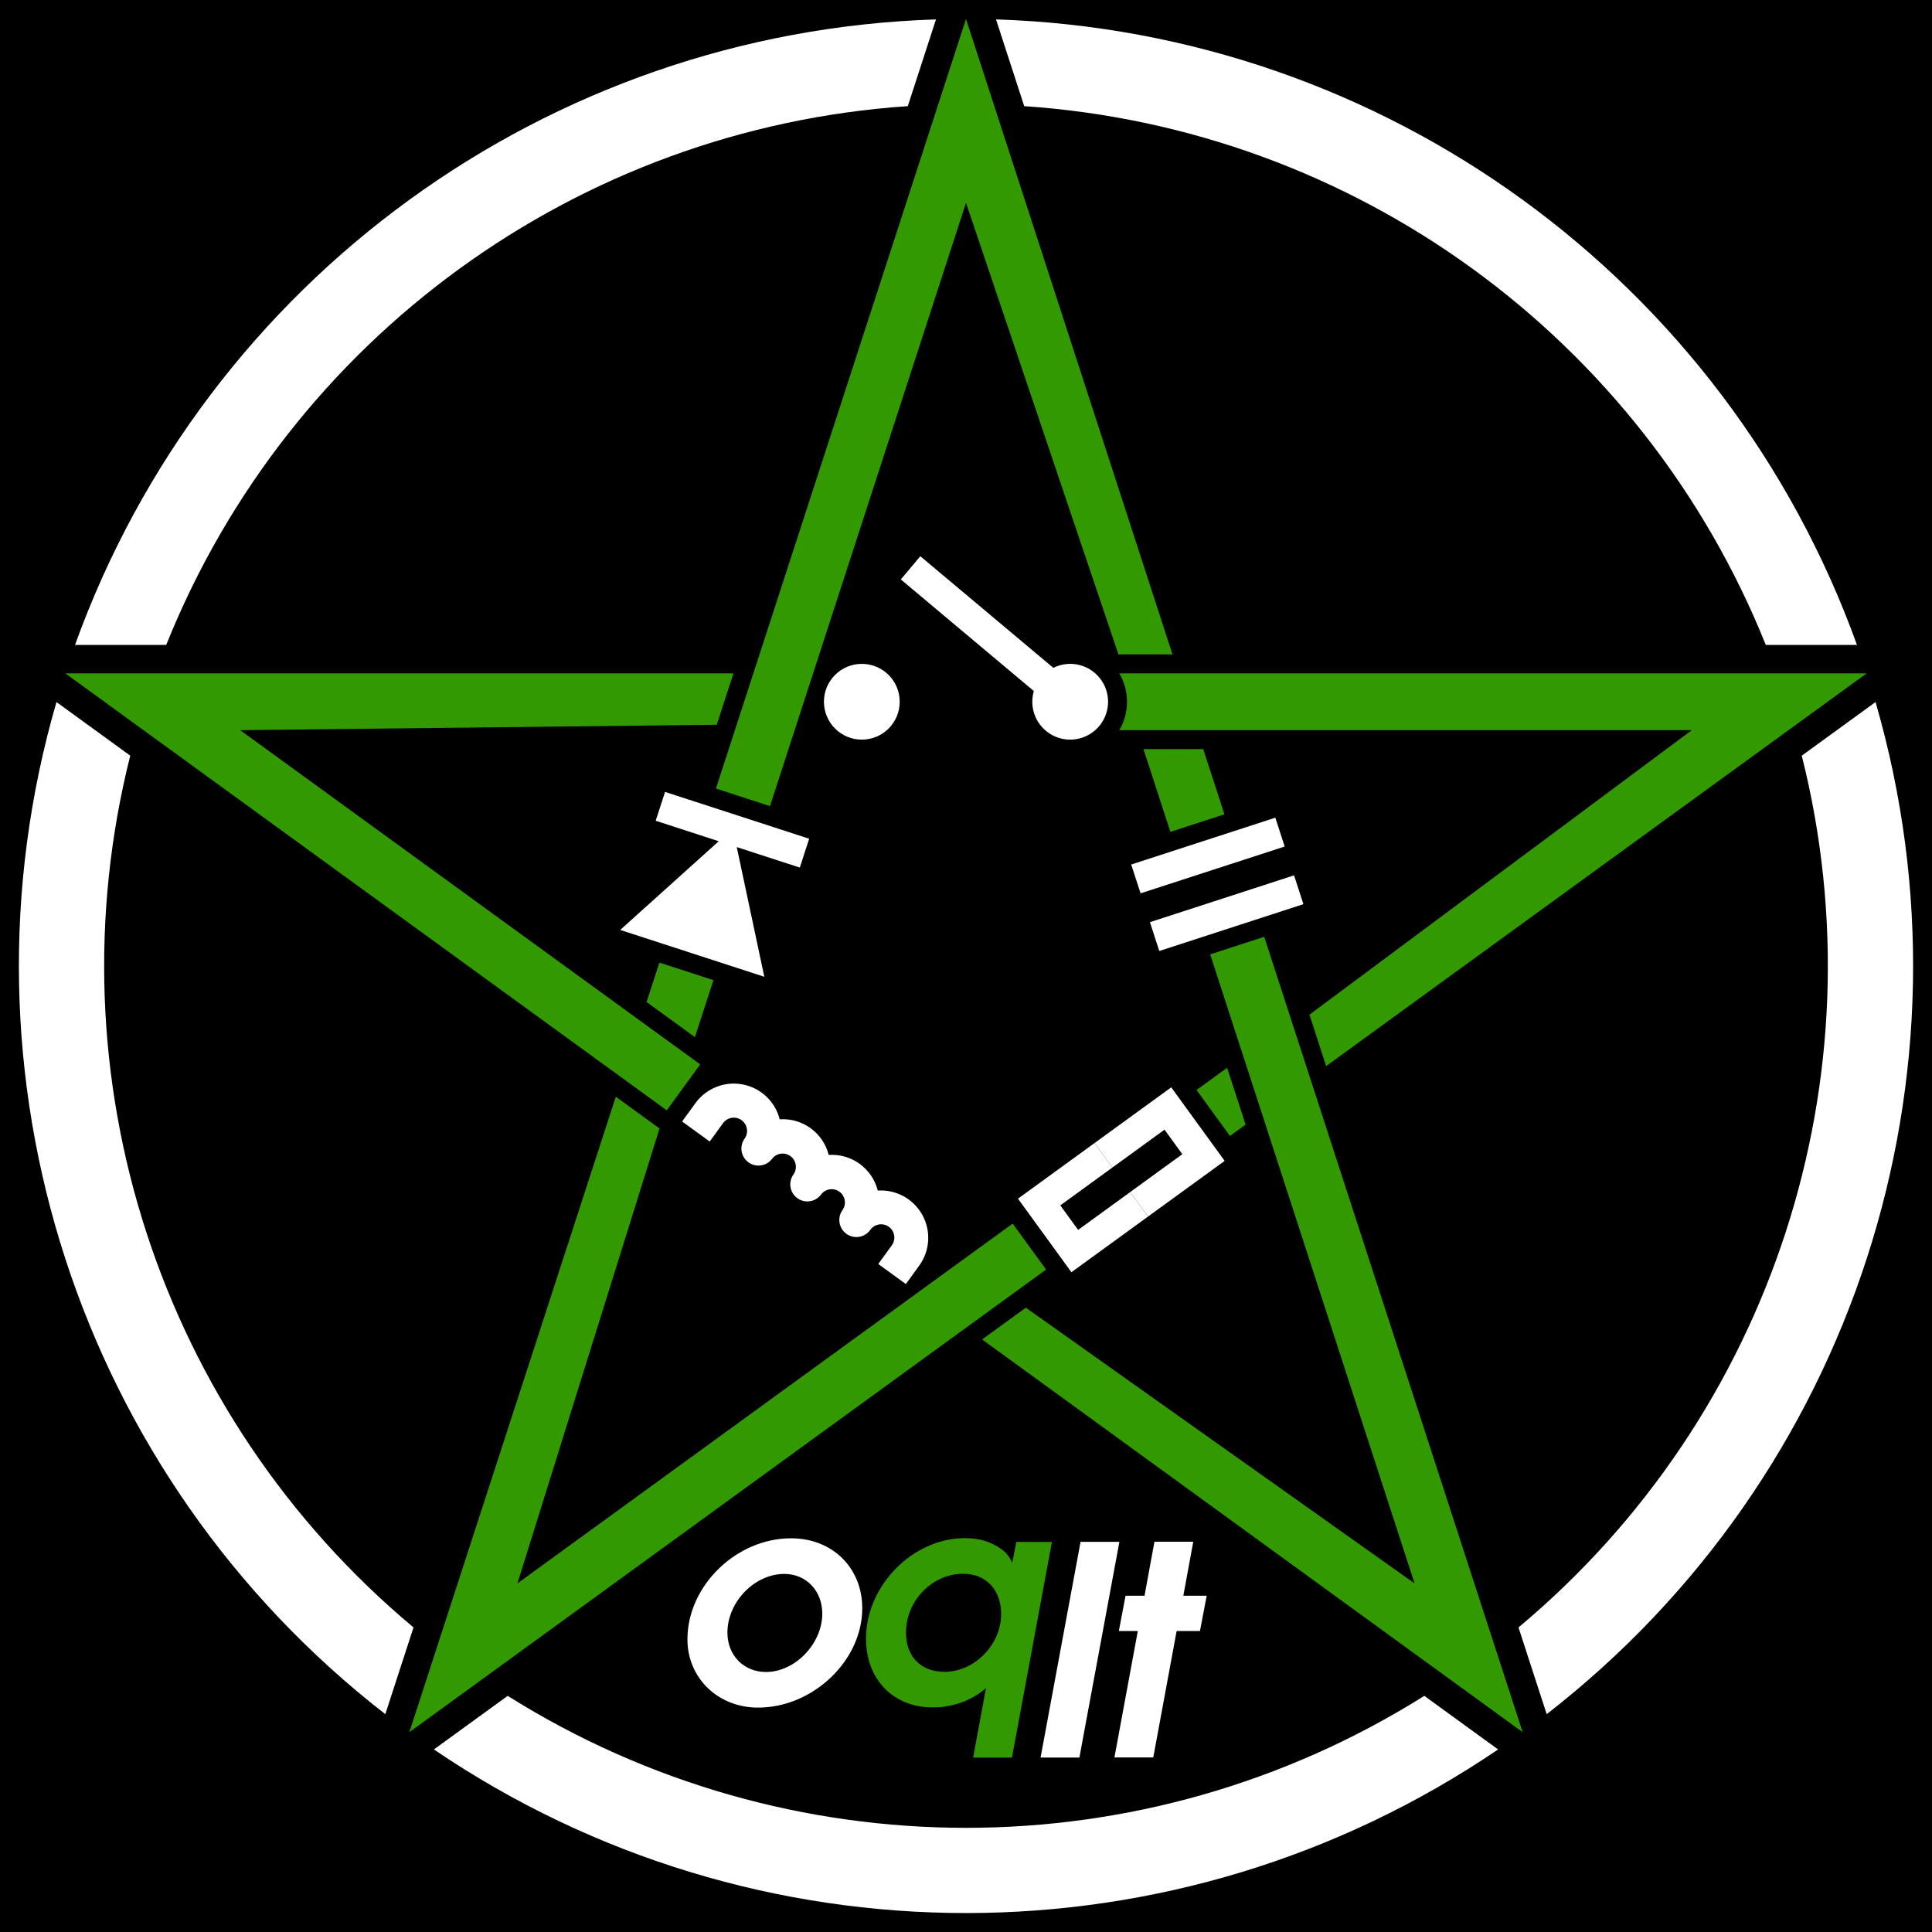
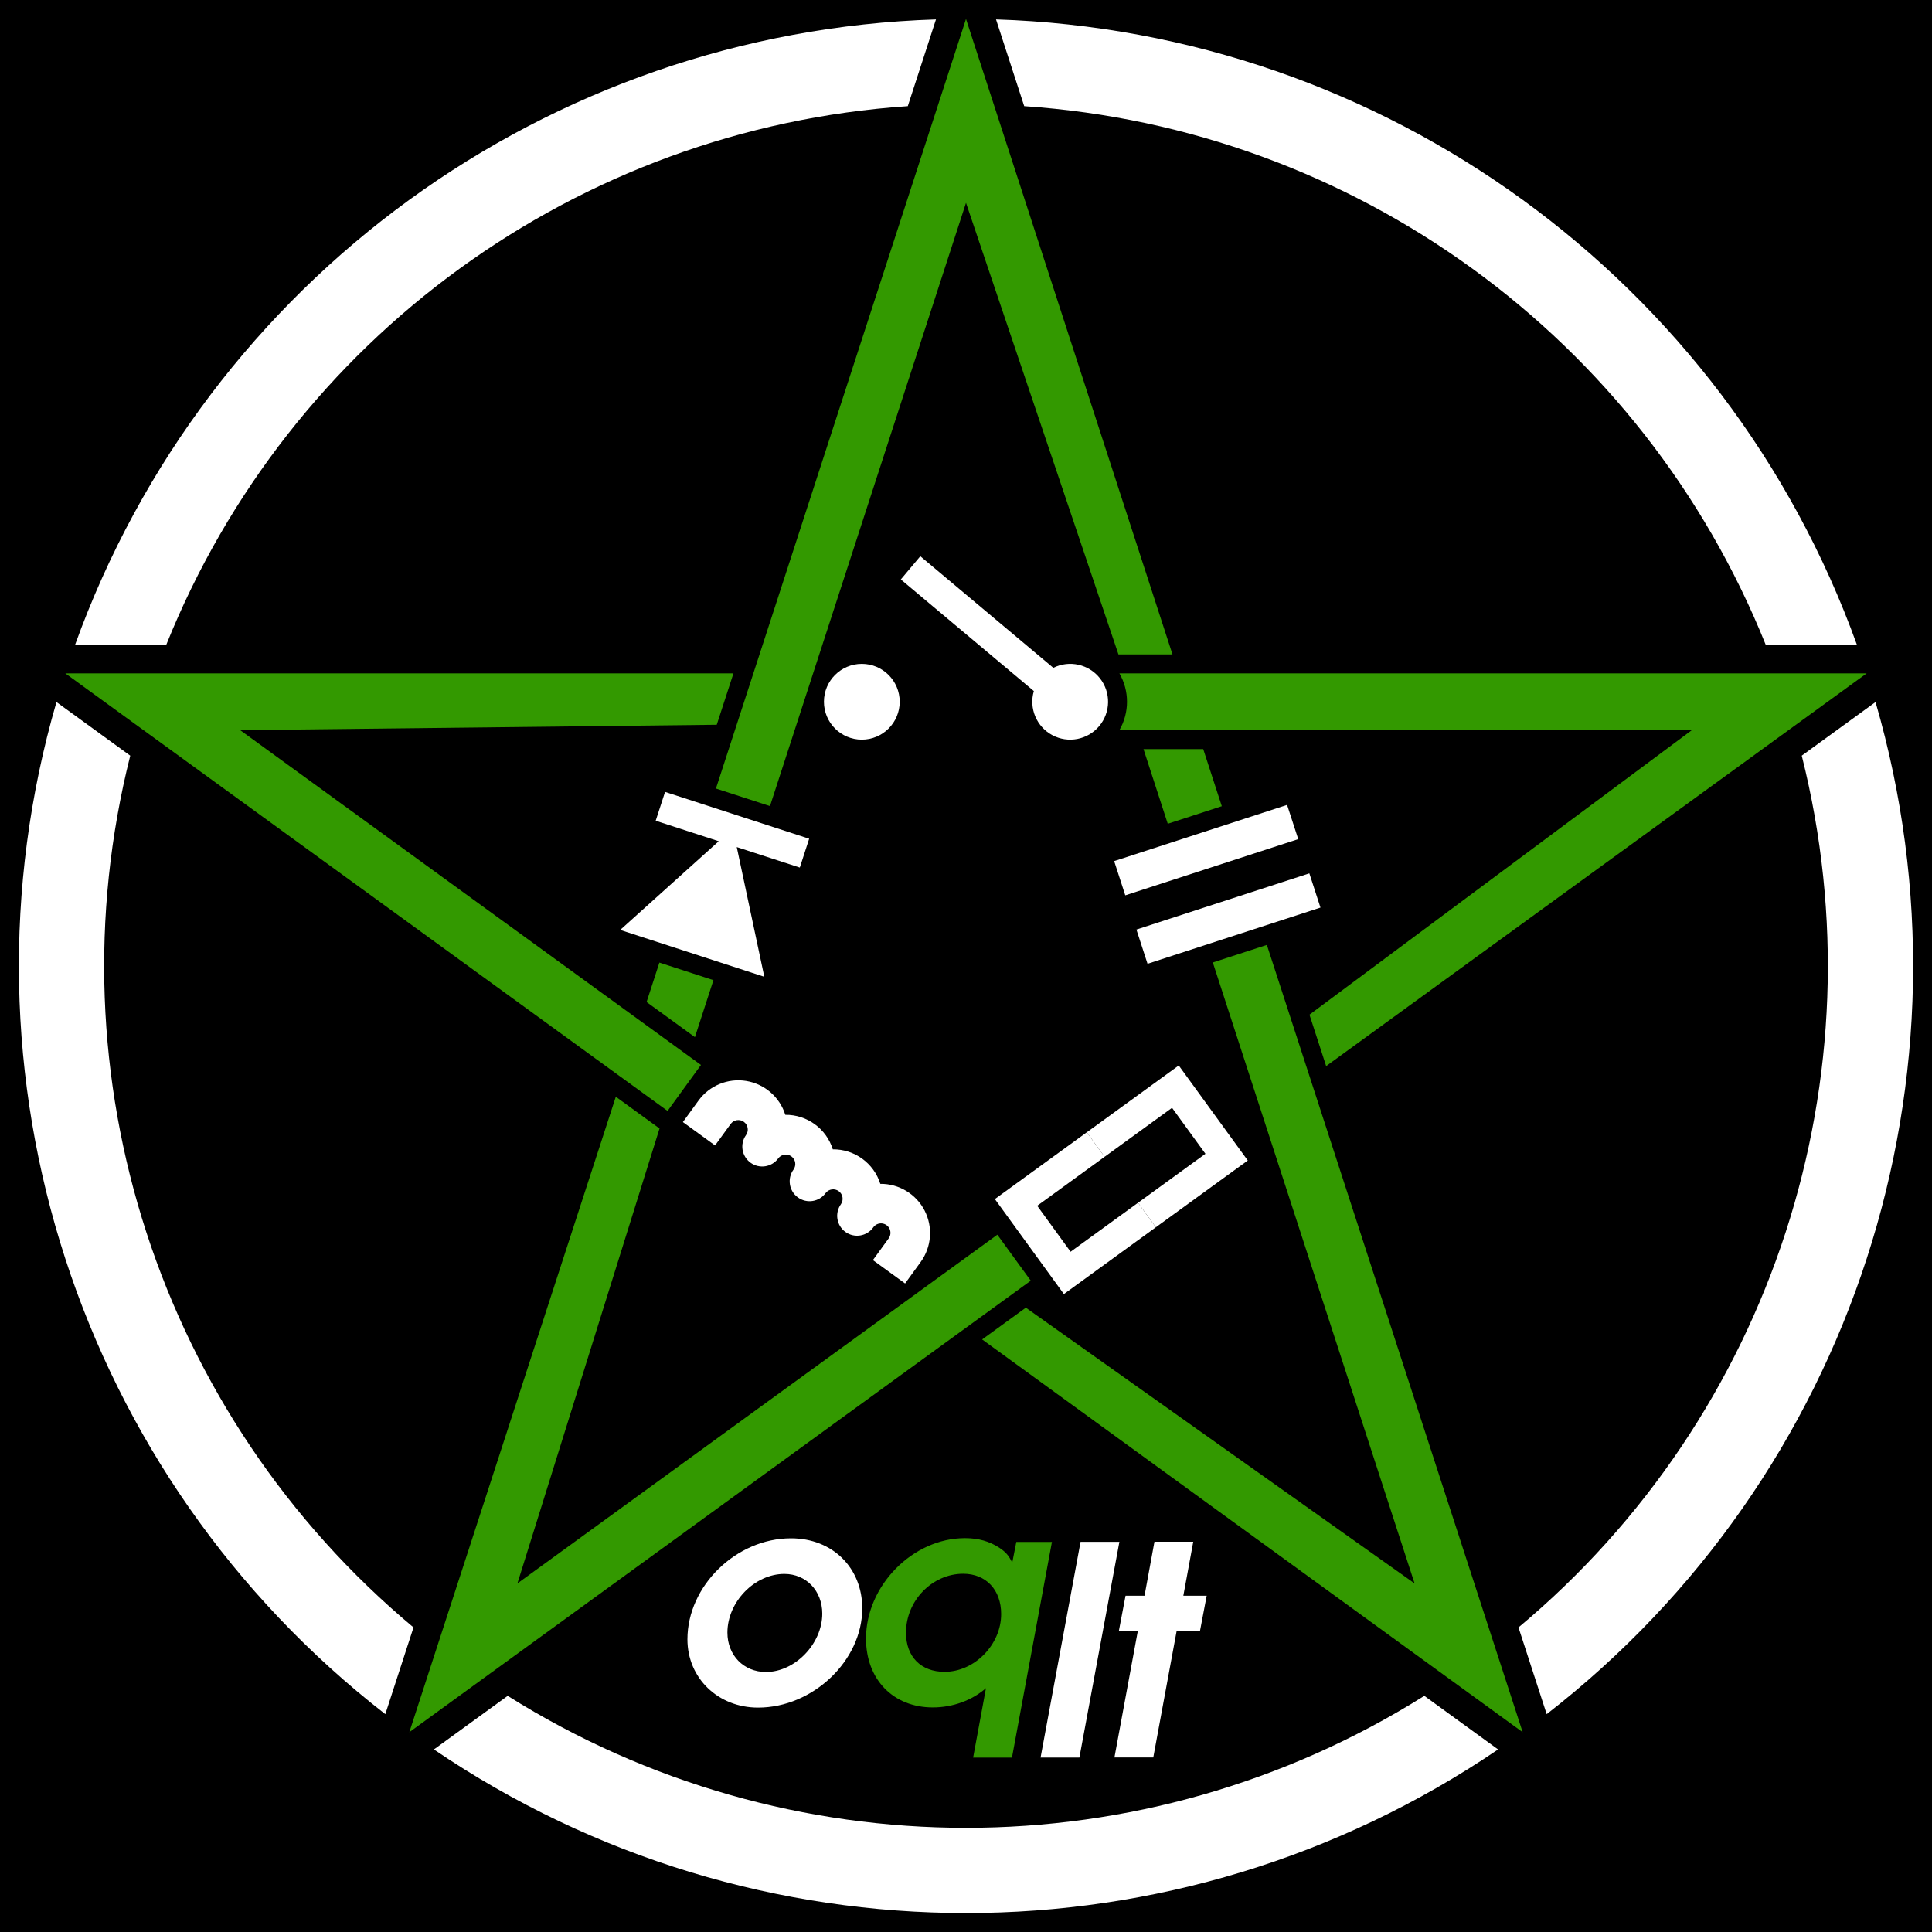
<svg xmlns="http://www.w3.org/2000/svg" width="102" height="102">
  <style type="text/css">

- .pentacle {stroke-width:0; fill:#390;}
.symbol {stroke-width:0; fill:#fff}
.outer {stroke-width:0; fill:#fff;}
.main {fill:#000}
.char {fill:#fff}
- .q {fill:#390}
+ .pentacle, .q {stroke-width:0; fill:#390;}

</style>
  <rect x="0" y="0" width="102" height="102" class="main" />
  <g transform="translate(1,1)" class="main">
    <path d=" M  53.073 4.604   L  51.585 0.025   A 50,50 0 0,1  97.039,33.049   L  92.225 33.049   A 45.5,45.5 0 0,0  53.073,4.604  " class="outer" />
    <path d=" M  94.124 38.895   L  98.019 36.065   A 50,50 0 0,1  80.657,89.499   L  79.169 84.92   A 45.5,45.5 0 0,0  94.124,38.895  " class="outer" />
    <path d=" M  74.197 88.533   L  78.092 91.362   A 50,50 0 0,1  21.908,91.362   L  25.803 88.533   A 45.5,45.5 0 0,0  74.197,88.533  " class="outer" />
    <path d=" M  20.831 84.92   L  19.343 89.499   A 50,50 0 0,1  1.981,36.065   L  5.876 38.895   A 45.5,45.5 0 0,0  20.831,84.92  " class="outer" />
    <path d=" M  7.775 33.049   L  2.961 33.049   A 50,50 0 0,1  48.415,0.025   L  46.927 4.604   A 45.5,45.5 0 0,0  7.775,33.049  " class="outer" />
    <path d="M  97.553 34.549   L  58.098 34.549   A 3,3 0 0,1  58.098 37.549   L  88.32 37.549   L  68.133 52.57   L  69.014 55.284  " class="pentacle" />
-     <path d="M  79.389 90.451   L  65.745 48.459   L  62.892 49.386   L  73.683 82.597   L  53.159 68.039   L  50.851 69.716  " class="pentacle" />
-     <path d="M  63.644 41.992   L  62.525 38.549   L  59.371 38.549   L  60.791 42.919   z" class="pentacle" />
-     <path d="M  20.611 90.451   L  54.228 66.027   L  52.464 63.6   L  26.317 82.597   L  33.82 58.579   L  31.512 56.902  " class="pentacle" />
-     <path d="M  63.936 58.973   L  64.761 58.374   L  63.786 55.374   L  62.173 56.546   z" class="pentacle" />
-     <path d="M  2.447 34.549   L  34.203 57.621   L  35.967 55.194   L  11.68 37.549   L  36.841 37.263   L  37.723 34.549  " class="pentacle" />
+     <path d="M  79.389 90.451   L  65.884 48.887   L  63.031 49.814   L  73.683 82.597   L  53.159 68.039   L  50.851 69.716  " class="pentacle" />
+     <path d="M  63.505 41.564   L  62.525 38.549   L  59.371 38.549   L  60.652 42.491   z" class="pentacle" />
+     <path d="M  20.611 90.451   L  53.419 66.614   L  51.655 64.187   L  26.317 82.597   L  33.82 58.579   L  31.512 56.902  " class="pentacle" />
+     <path d="M  2.447 34.549   L  34.244 57.651   L  36.007 55.224   L  11.68 37.549   L  36.841 37.263   L  37.723 34.549  " class="pentacle" />
    <path d="M  50 0   L  36.798 40.631   L  39.651 41.558   L  50 9.708   L  58.048 33.549   L  60.901 33.549  " class="pentacle" />
    <path d="M  33.812 49.82   L  33.136 51.902   L  35.688 53.756   L  36.666 50.747   z" class="pentacle" />
-     <path d="M  35.718 57.238   A 2.5,2.5 0 0,1  40.164,58.094   A 2.5,2.5 0 0,1  42.753,59.975   A 2.5,2.5 0 0,1  45.342,61.856   A 2.5,2.5 0 0,1  47.529,65.82   L  46.824 66.791   L  45.368 65.733   L  46.073 64.762   A 0.7,0.7 0 1,0  44.941,63.939   A 0.9,0.9 0 0,1  43.484,62.881   A 0.7,0.7 0 0,0  42.352,62.058   A 0.9,0.9 0 0,1  40.895,61   A 0.7,0.7 0 0,0  39.763,60.177   A 0.9,0.9 0 0,1  38.307,59.119   A 0.7,0.7 0 0,0  37.174,58.296   L  36.469 59.267   L  35.012 58.209   L  35.718 57.238  " class="symbol coil" />
-     <path d="M  56.789 59.345  L  52.744 62.284  L  55.566 66.167  L  59.611 63.228  L  58.67 61.934  L  55.92 63.932  L  54.979 62.638  L  57.73 60.639   z" class="symbol resistor" />
-     <path d="M  56.789 59.345  L  60.835 56.406  L  63.656 60.289  L  59.611 63.228  L  58.67 61.934  L  61.421 59.935  L  60.481 58.641  L  57.73 60.639   z" class="symbol resistor" />
-     <path d=" M  59.711 47.686   L  60.205 49.208   L  67.814 46.735   L  67.319 45.214   z" class="symbol capacitor" />
-     <path d=" M  59.217 46.164   L  58.722 44.642   L  66.331 42.17   L  66.825 43.692   z" class="symbol capacitor" />
+     <path d="M  35.876 57.106   A 2.6,2.6 0 0,1  40.46,57.856   A 2.6,2.6 0 0,1  42.968,59.679   A 2.6,2.6 0 0,1  45.476,61.501   A 2.6,2.6 0 0,1  47.606,65.629   L  46.784 66.761   L  45.085 65.527   L  45.908 64.394   A 0.5,0.5 0 1,0  45.099,63.807   A 1.05,1.05 0 0,1  43.4,62.572   A 0.5,0.5 0 0,0  42.591,61.985   A 1.05,1.05 0 0,1  40.892,60.75   A 0.5,0.5 0 0,0  40.083,60.162   A 1.05,1.05 0 0,1  38.384,58.928   A 0.5,0.5 0 0,0  37.575,58.34   L  36.752 59.473   L  35.053 58.239   L  35.876 57.106  " class="symbol coil" />
+     <path d="M  56.378 58.779  L  51.524 62.305  L  55.168 67.321  L  60.022 63.794  L  59.082 62.5  L  55.522 65.086  L  53.759 62.659  L  57.318 60.073   z" class="symbol resistor" />
+     <path d="M  56.378 58.779  L  61.232 55.252  L  64.876 60.268  L  60.022 63.794  L  59.082 62.5  L  62.641 59.914  L  60.878 57.487  L  57.318 60.073   z" class="symbol resistor" />
+     <path d=" M  58.997 48.076   L  59.584 49.883   L  68.714 46.916   L  68.127 45.109   z" class="symbol capacitor" />
+     <path d=" M  58.409 46.269   L  57.822 44.462   L  66.952 41.495   L  67.54 43.302   z" class="symbol capacitor" />
    <path d=" M  39.352 50.569   L  37.897 43.722   L  41.226 44.803   L  41.72 43.281   L  34.112 40.809   L  33.617 42.331   L  36.946 43.413   L  31.744 48.096   z" class="symbol diode" />
    <path d=" M  42.5 36.049   A 2,2 0 0,0  46.5,36.049   A 2,2 0 1,0  42.5,36.049   z" class="symbol switch" />
    <path d=" M  46.559 29.591   L  53.582 35.484   A 2,2 0 1,0  54.61,34.258   L  47.588 28.366   z" class="symbol switch" />
    <path class="char o" d=" M 40.763,80.215 C 37.867,80.215 35.293,82.727 35.293,85.547 C 35.293,87.596 36.911,89.153 39.022,89.153 C 41.919,89.153 44.523,86.672 44.523,83.913 C 44.523,81.772 42.952,80.215 40.763,80.215 M 40.409,82.095 C 41.565,82.095 42.412,82.989 42.412,84.191 C 42.412,85.778 40.979,87.273 39.438,87.273 C 38.267,87.273 37.404,86.394 37.404,85.192 C 37.404,83.574 38.837,82.095 40.409,82.095" />
    <path class="char q" d=" M 52.657,80.406 L 52.441,81.5 C 52.241,81.1 52.102,80.946 51.763,80.715 C 51.239,80.376 50.669,80.206 49.945,80.206 C 47.187,80.206 44.721,82.718 44.721,85.507 C 44.721,87.664 46.154,89.144 48.25,89.144 C 49.298,89.144 50.315,88.774 51.054,88.126 L 50.376,91.794 L 52.426,91.794 L 54.537,80.406 L 52.657,80.406 M 49.852,82.086 C 51.054,82.086 51.856,82.934 51.856,84.213 C 51.856,85.83 50.453,87.264 48.866,87.264 C 47.618,87.264 46.832,86.462 46.832,85.199 C 46.832,83.504 48.219,82.086 49.852,82.086" />
    <path class="char l" d=" M 53.937,91.789 L 55.987,91.789 L 58.098,80.402 L 56.048,80.402 L 53.937,91.789" />
    <path class="char t" d=" M 57.837,91.784 L 59.887,91.784 L 61.12,85.111 L 62.352,85.111 L 62.707,83.247 L 61.474,83.247 L 61.998,80.396 L 59.949,80.396 L 59.425,83.247 L 58.423,83.247 L 58.069,85.111 L 59.07,85.111 L 57.837,91.784" />
  </g>
</svg>
